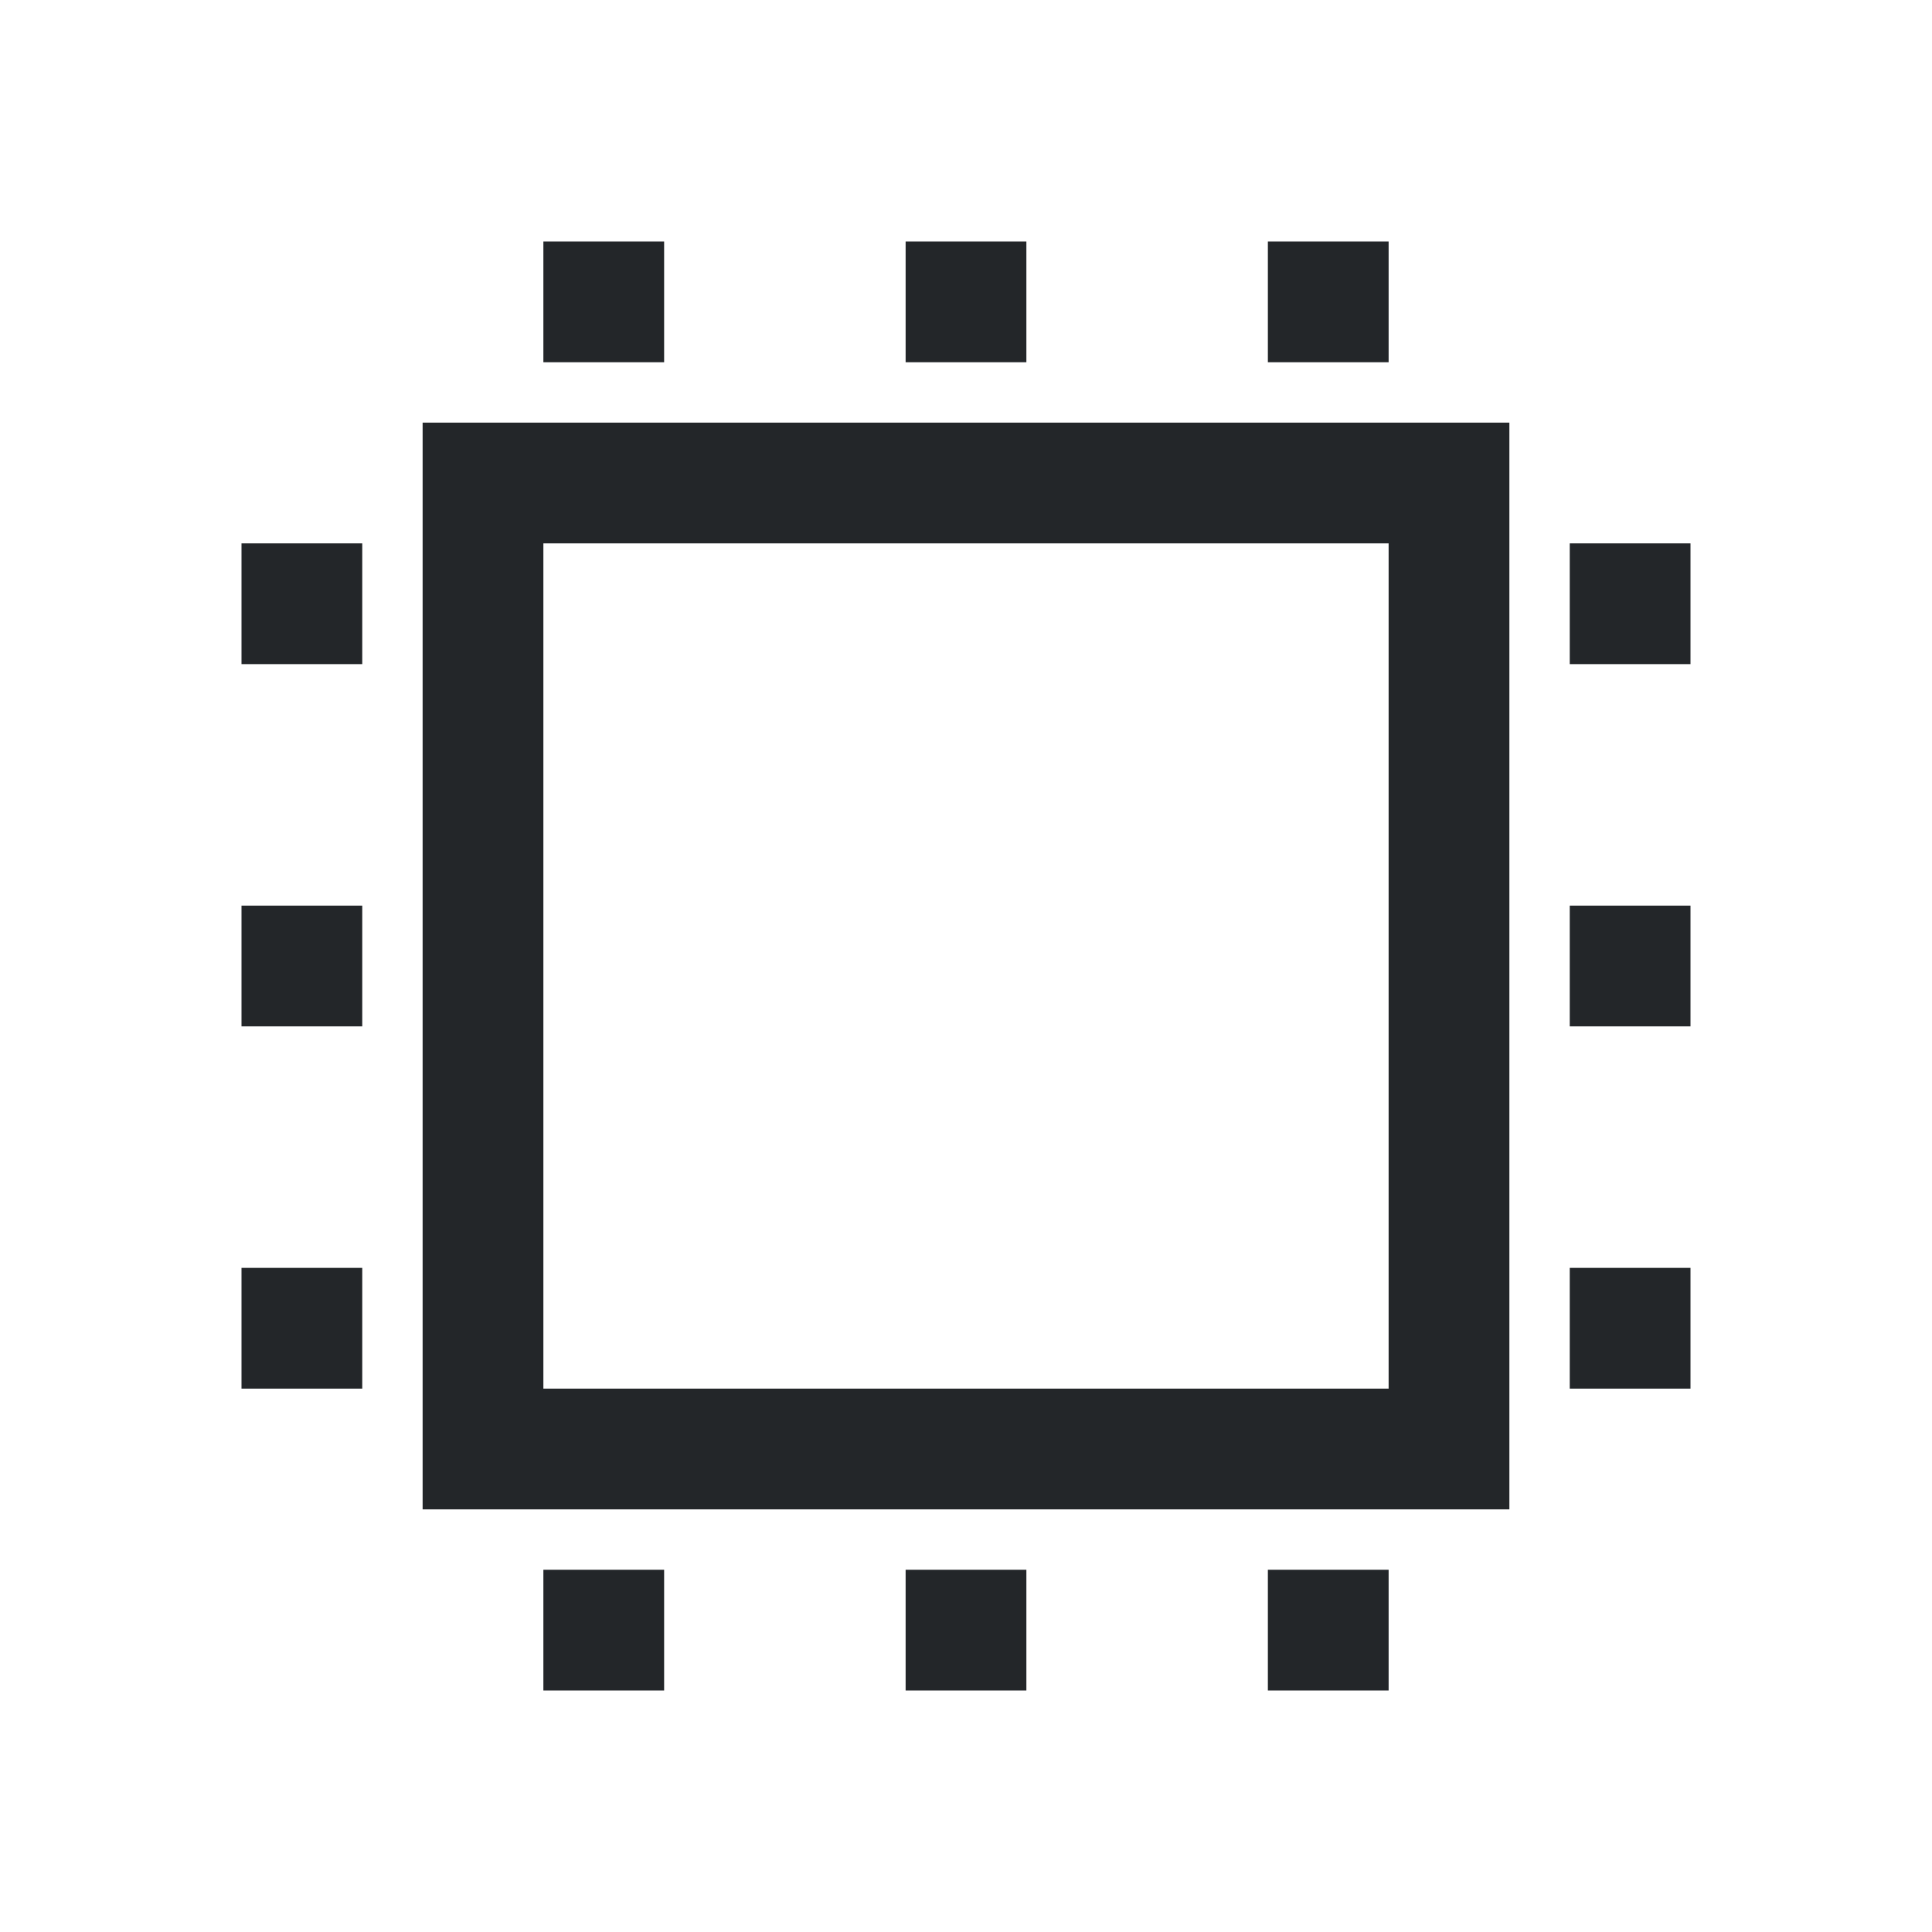
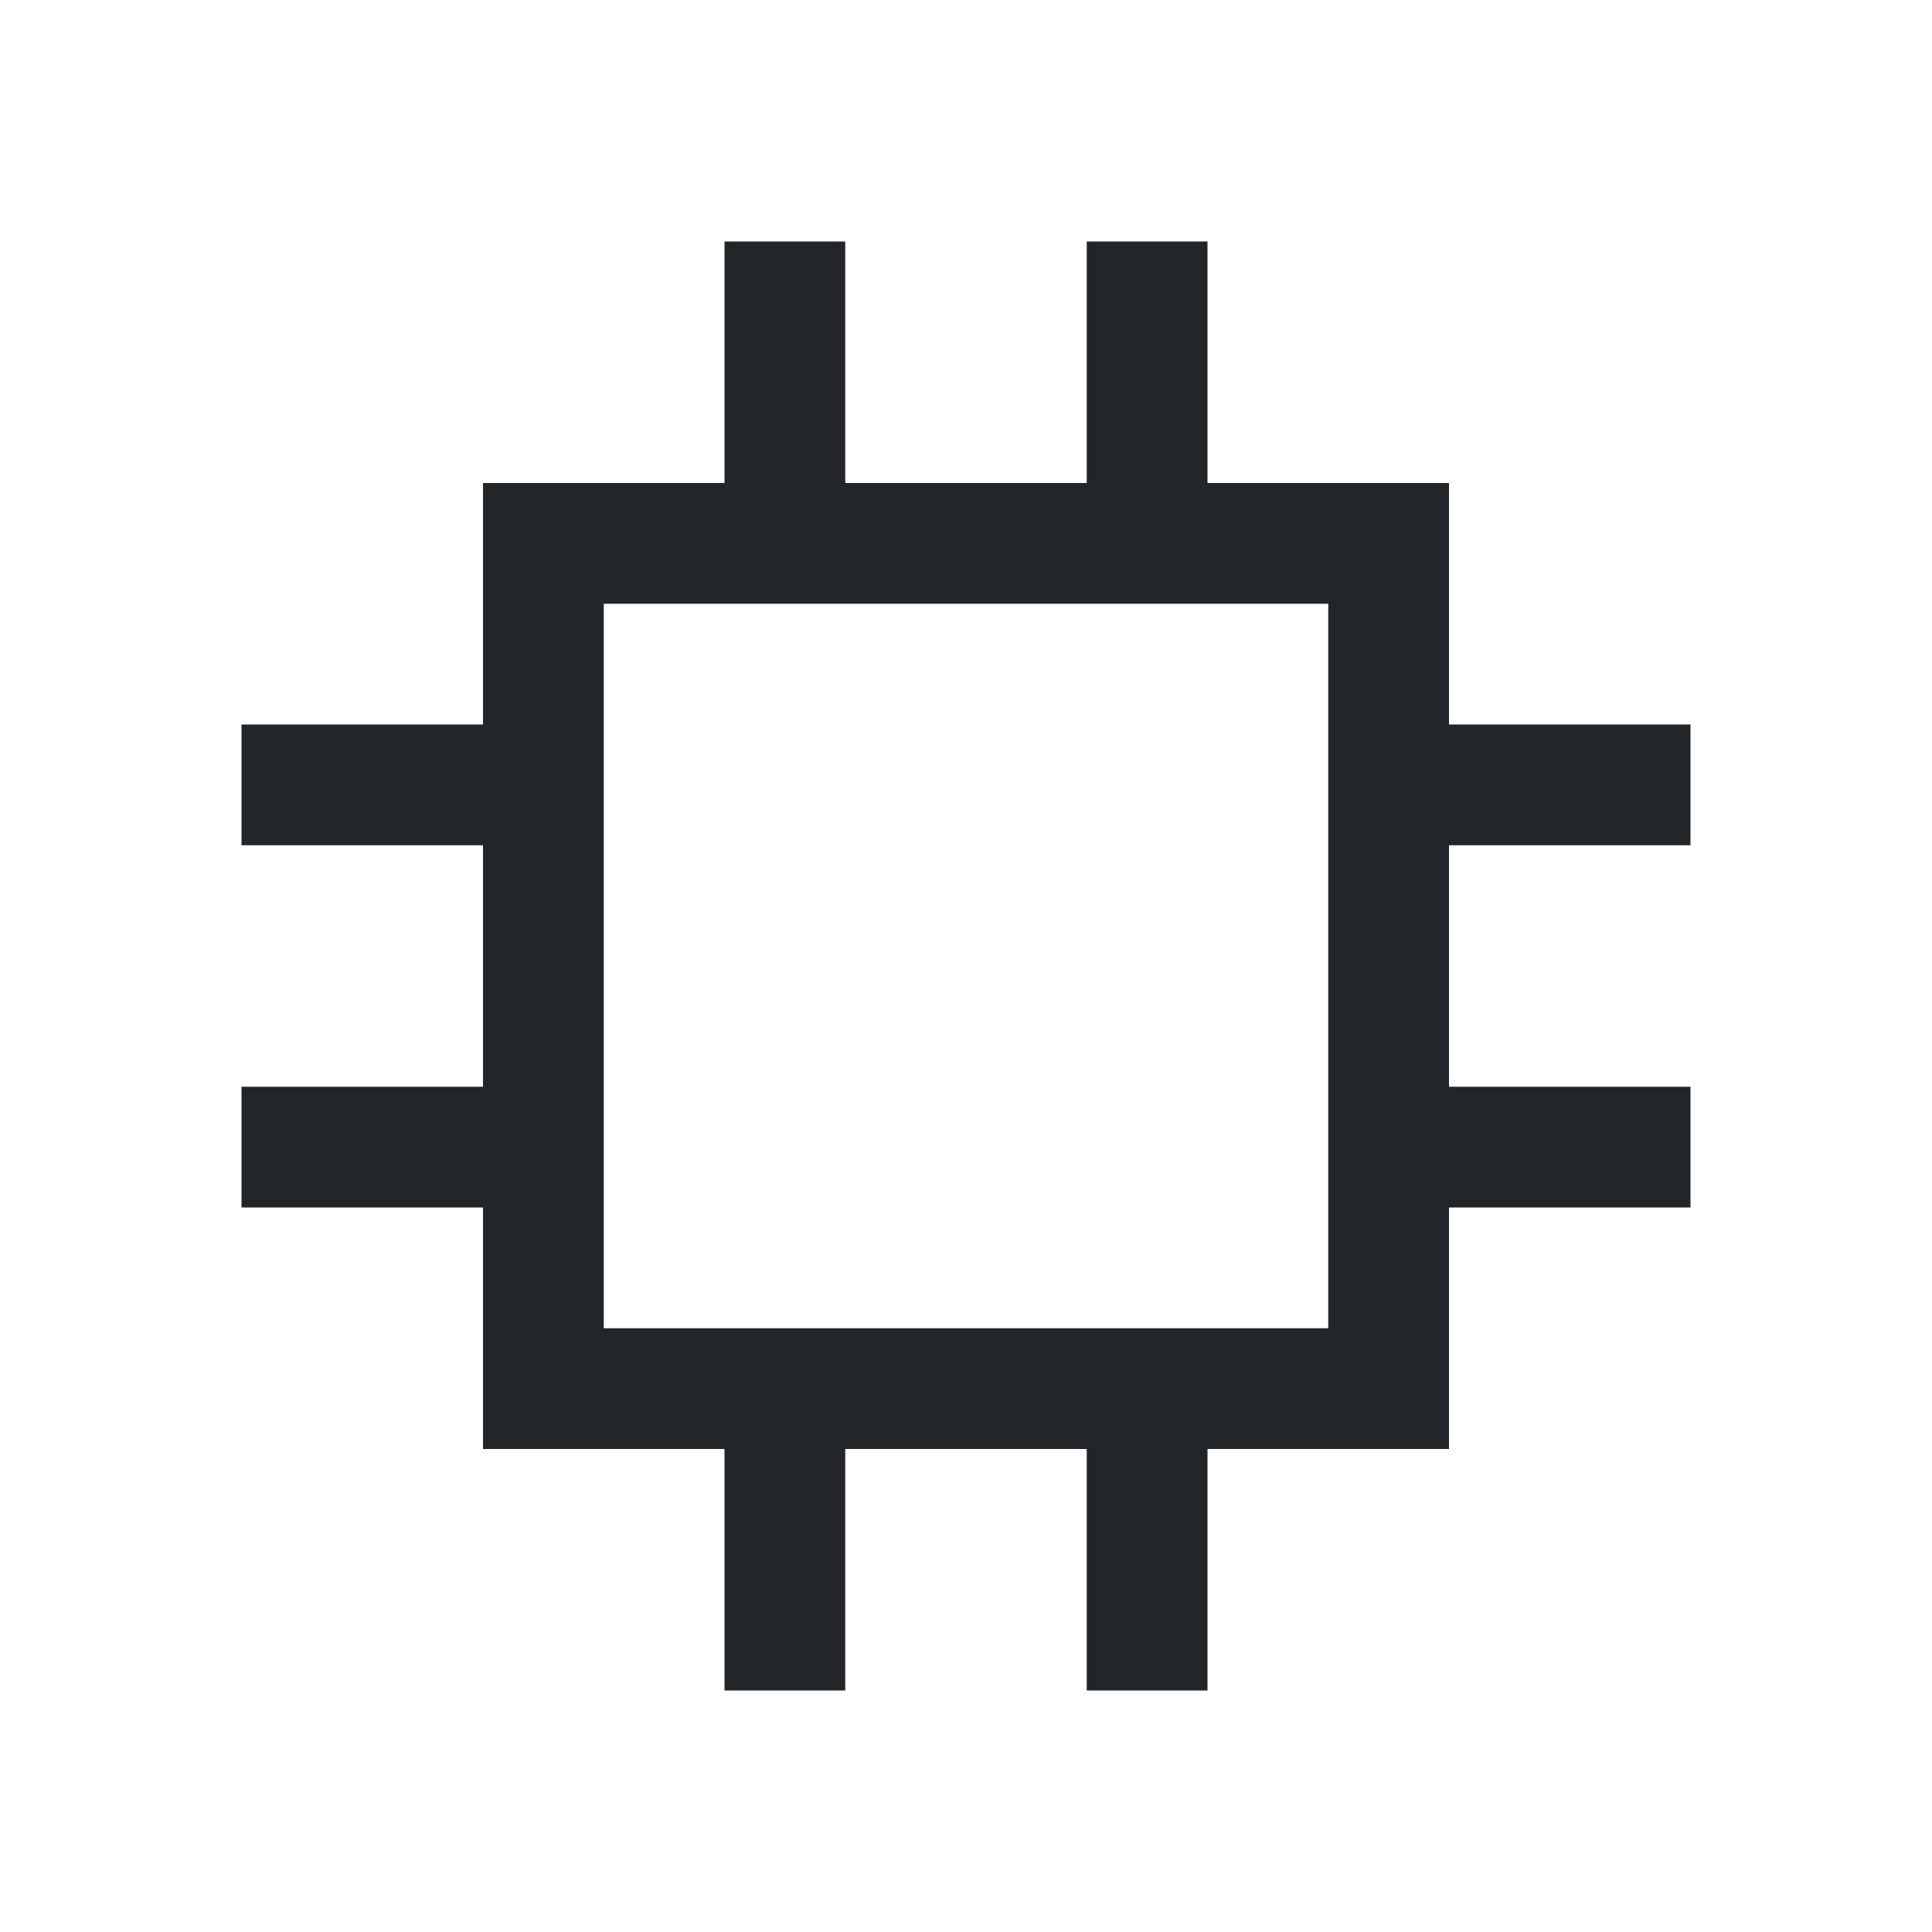
- <svg xmlns="http://www.w3.org/2000/svg" viewBox="0 0 16 16" version="1.1" id="svg1">
+ <svg xmlns="http://www.w3.org/2000/svg" id="svg1" version="1.1" viewBox="0 0 16 16">
  <defs id="defs3051">
-     <style type="text/css" id="current-color-scheme">
-       .ColorScheme-Text {
+     <style id="current-color-scheme" type="text/css">.ColorScheme-Text {
        color:#232629;
-       }
-       </style>
+       }</style>
  </defs>
-   <path style="fill:currentColor;fill-opacity:1;stroke:none" d="m 3.5,3.5 v 9 h 9 v -9 z m 1,1 h 7 v 7 h -7 z M 4.5,2 h 1 v 1 h -1 z m 6,0 h 1 v 1 h -1 z m -3,0 h 1 v 1 h -1 z m -3,11 h 1 v 1 h -1 z m 6,0 h 1 v 1 h -1 z m -3,0 h 1 v 1 h -1 z M 2,4.5 h 1 v 1 H 2 Z m 0,3 h 1 v 1 H 2 Z m 0,3 h 1 v 1 H 2 Z m 11,-6 h 1 v 1 h -1 z m 0,3 h 1 v 1 h -1 z m 0,3 h 1 v 1 h -1 z" class="ColorScheme-Text" id="path1" />
+   <path id="path1" class="ColorScheme-Text" d="m6 2v2h-2v2h-2v1h2v2h-2v1h2v2h2v2h1v-2h2v2h1v-2h2v-2h2v-1h-2v-2h2v-1h-2v-2h-2v-2h-1v2h-2v-2h-1zm-1 3h6v6h-6v-6z" fill="currentColor" />
</svg>
